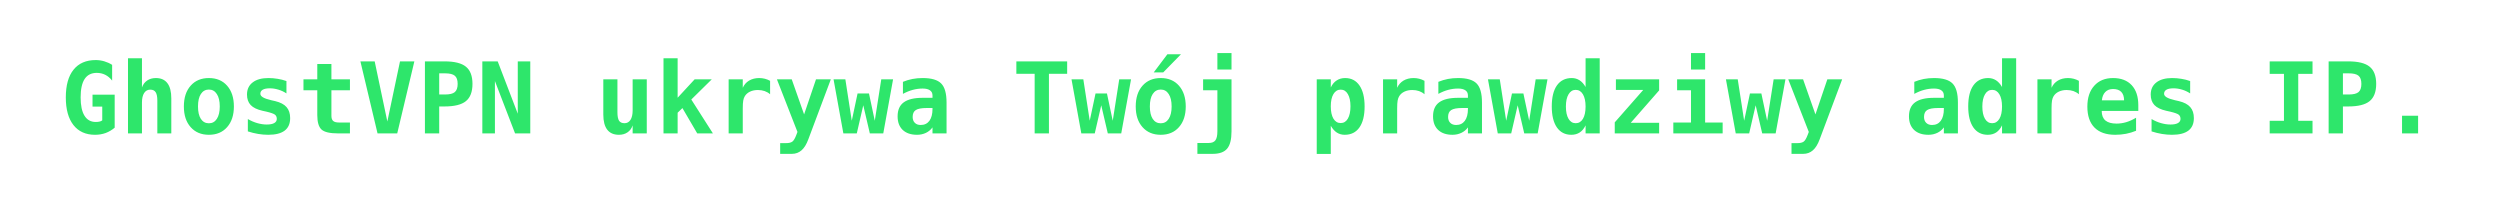
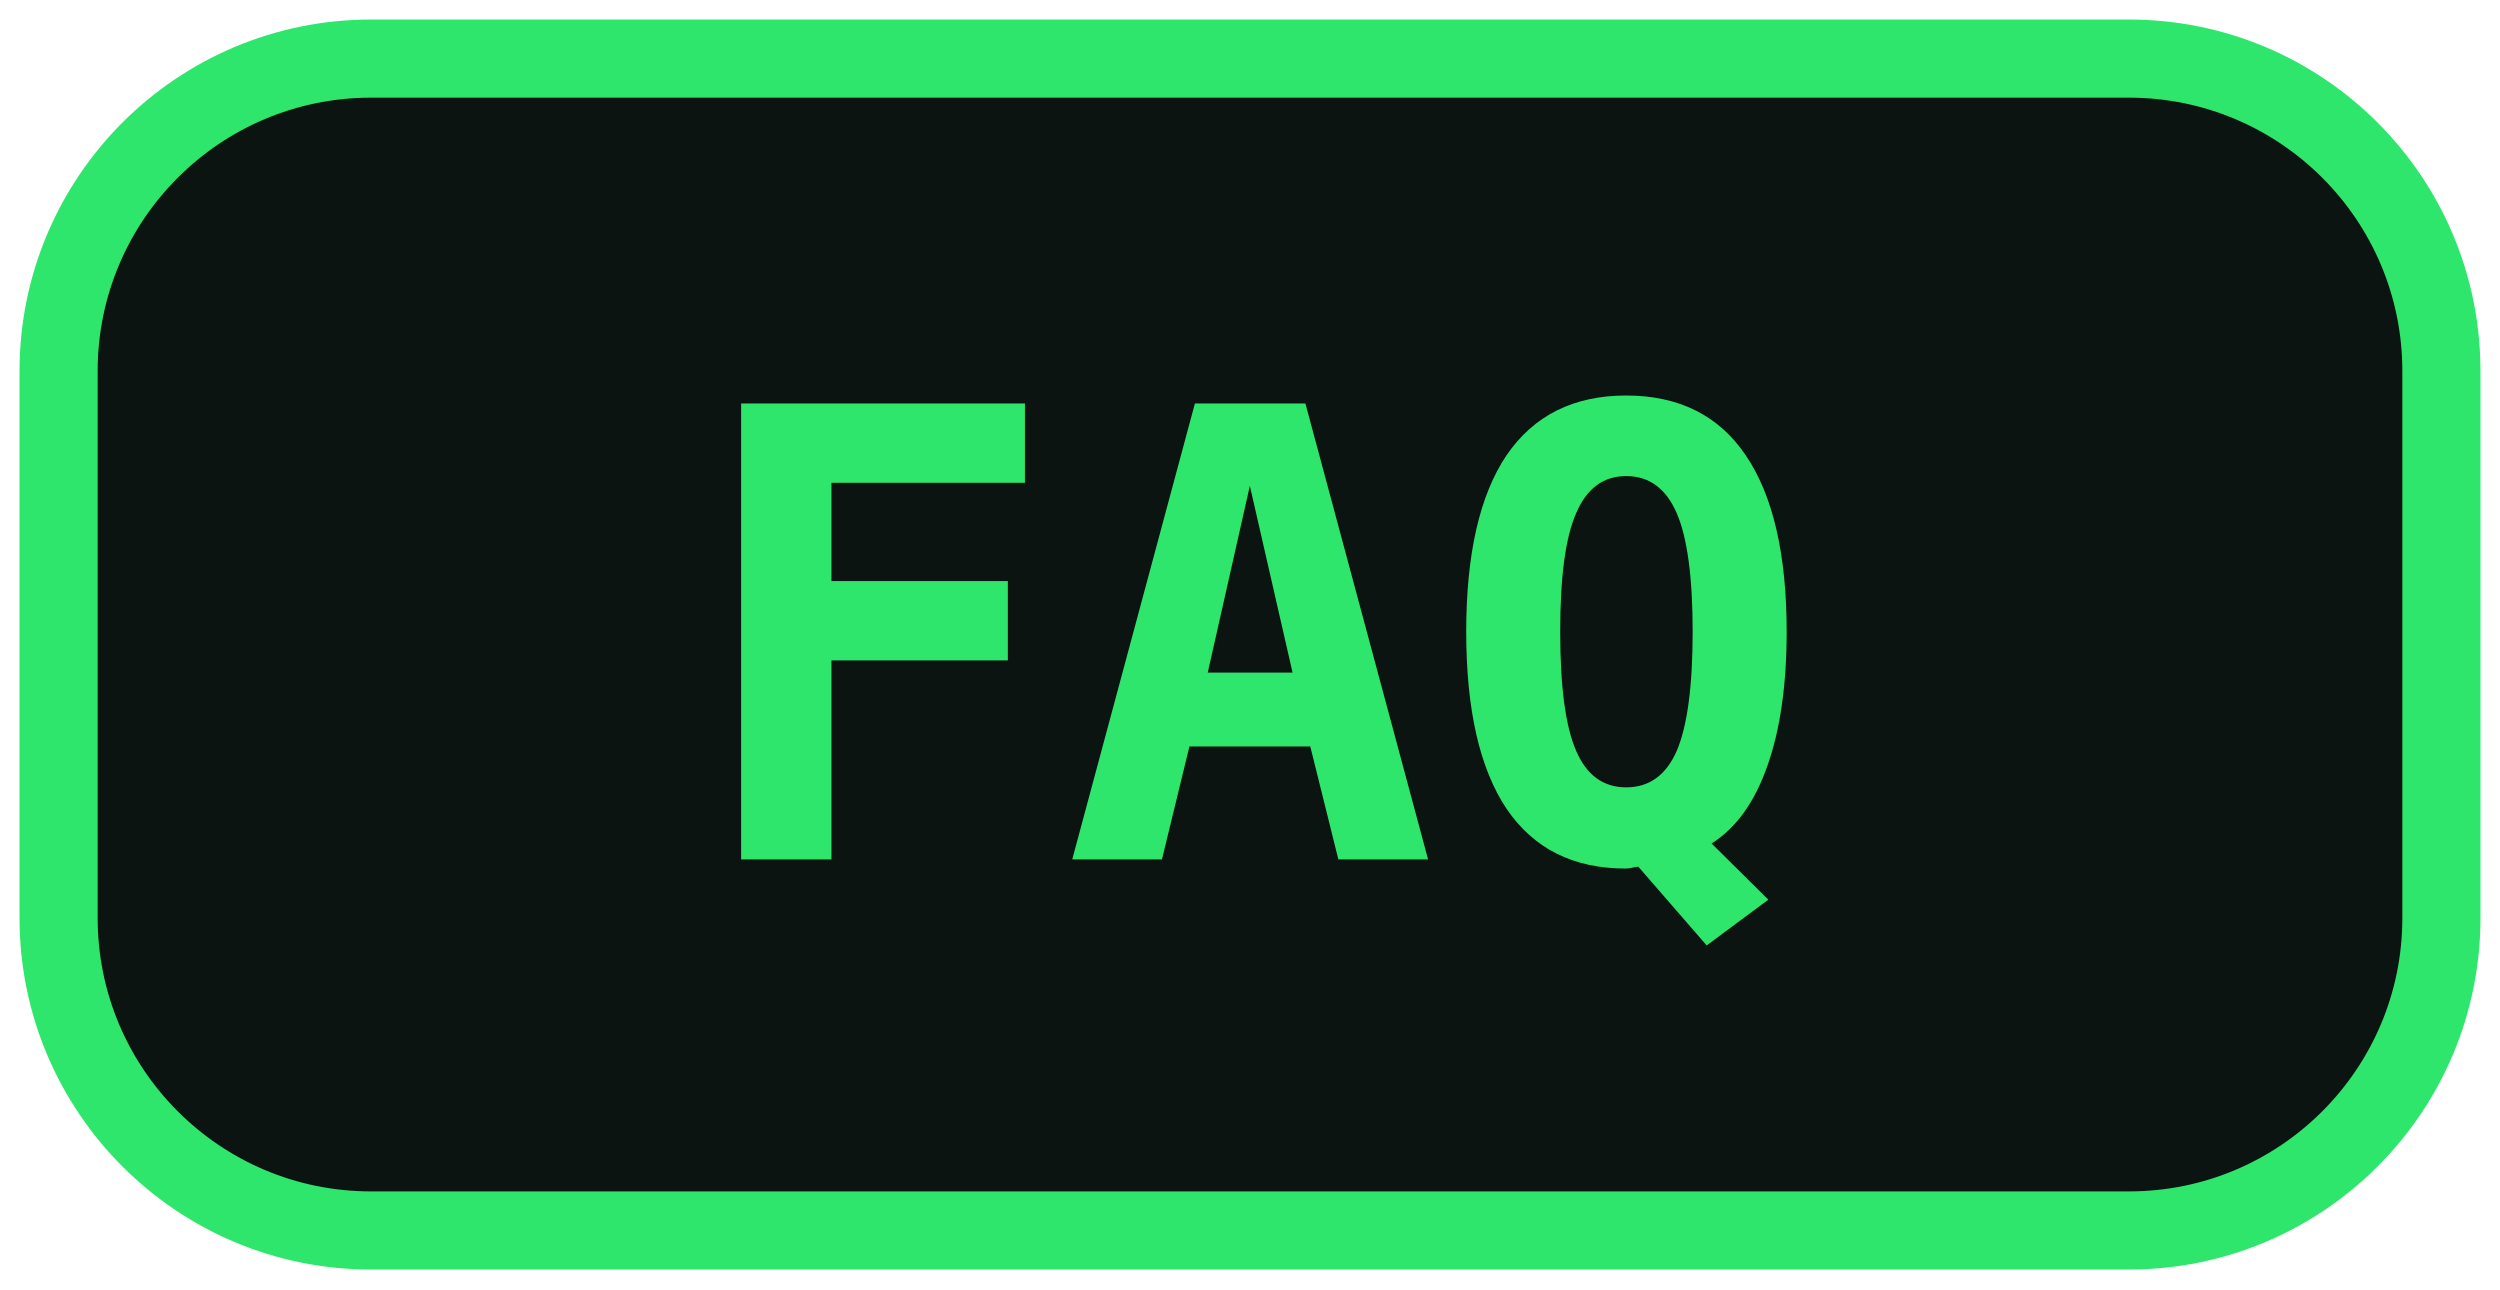
- <svg xmlns="http://www.w3.org/2000/svg" width="506" height="40" viewBox="0 0 506 40">
-   <g font-family="Consolas,'DejaVu Sans Mono',monospace" font-weight="700" font-size="20" fill="#2ee66b" style="white-space:pre">
-     <text x="253" y="27" text-anchor="middle">GhostVPN ukrywa Twój prawdziwy adres IP.</text>
-   </g>
+ <svg xmlns="http://www.w3.org/2000/svg" width="64" height="33" viewBox="0 0 64 33">
+   <rect x="1.5" y="1.5" width="61" height="30" rx="8" fill="#0b1410" stroke="#2ee66b" stroke-width="2" />
+   <text x="32" y="22" text-anchor="middle" font-family="Consolas,'DejaVu Sans Mono',monospace" font-weight="700" font-size="16" fill="#2ee66b" style="white-space:pre">FAQ</text>
</svg>
